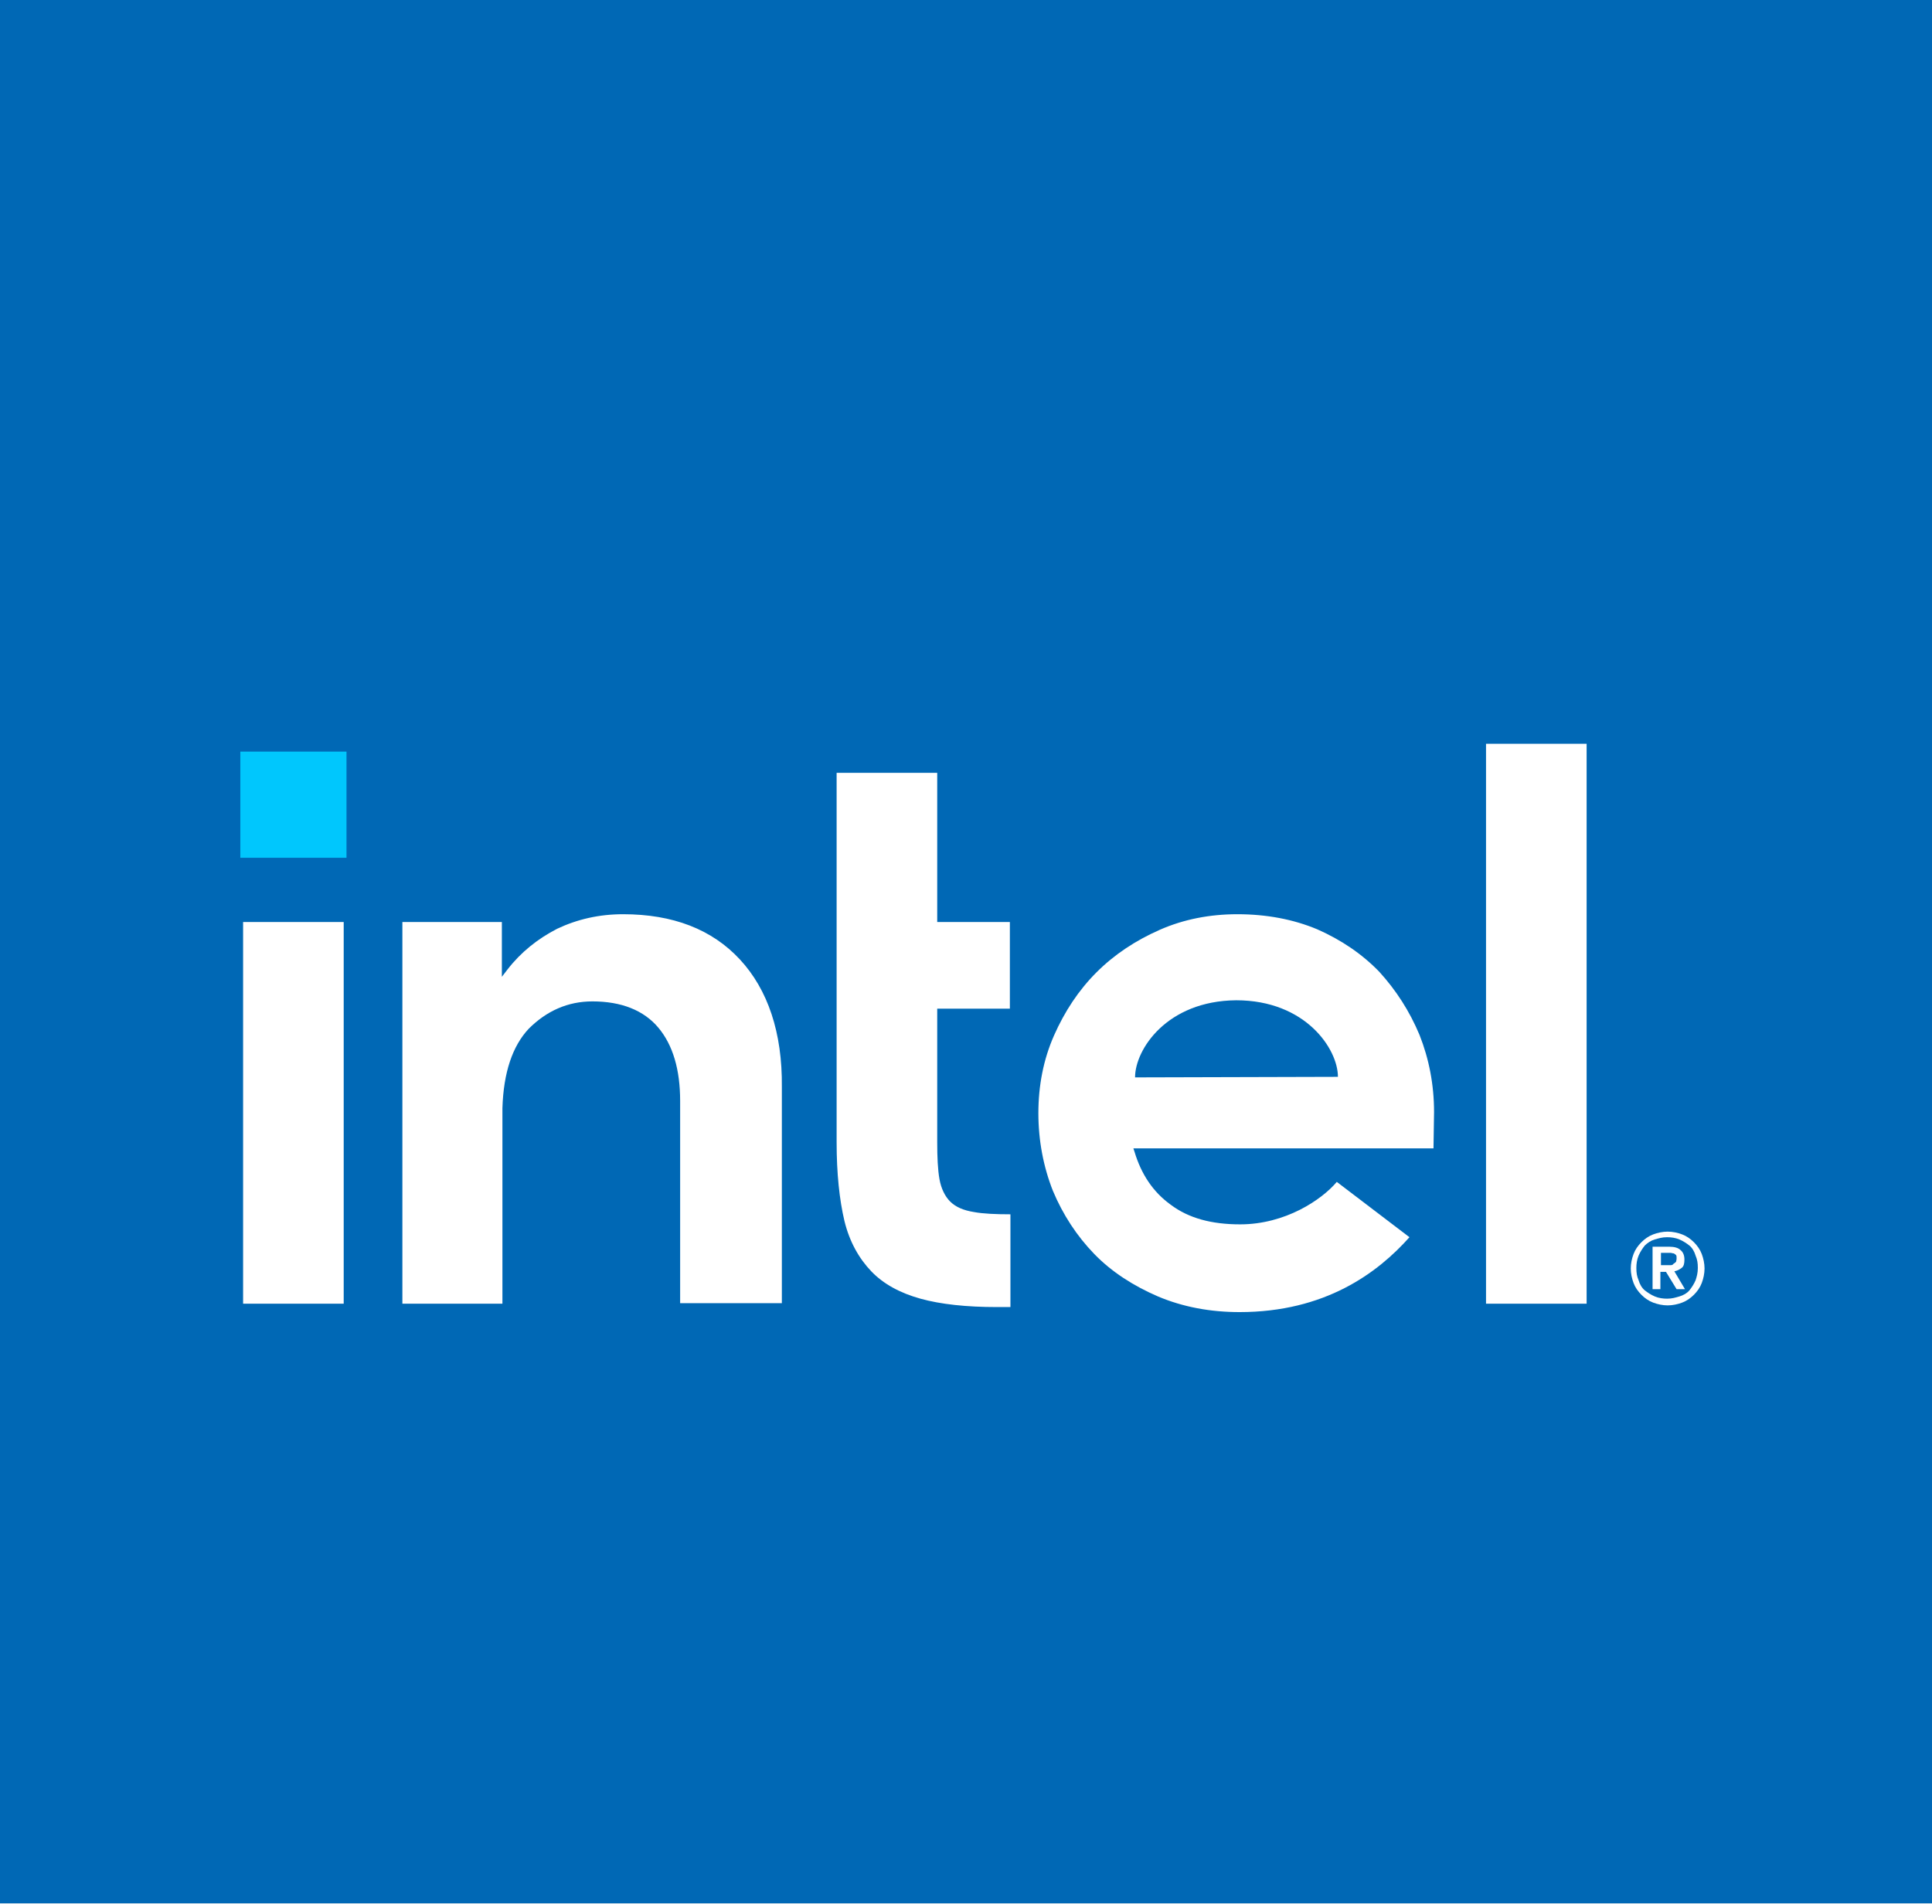
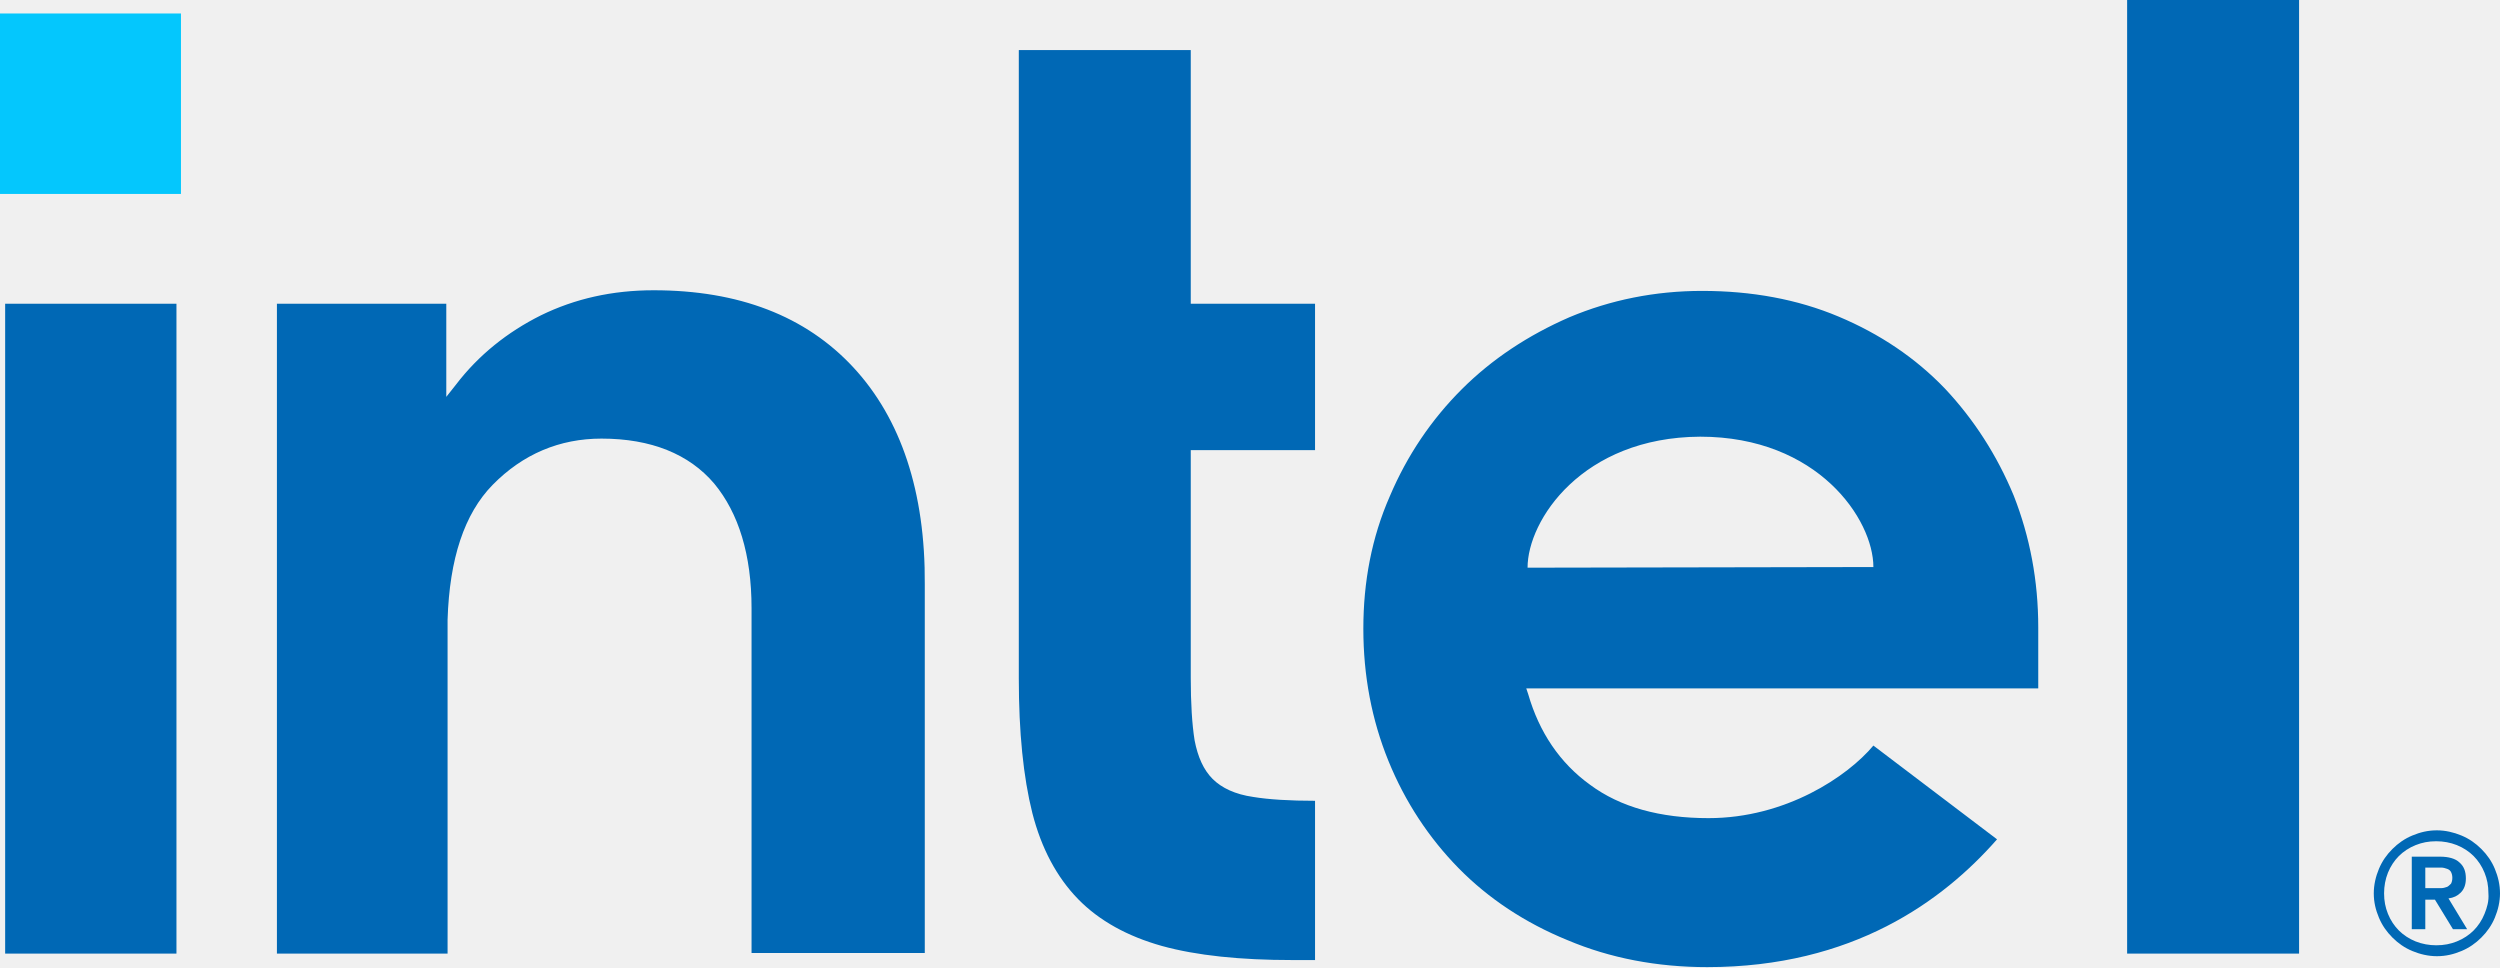
- <svg xmlns="http://www.w3.org/2000/svg" version="1.1" id="Layer_1" x="0px" y="0px" viewBox="0 0 345.7 340.6" style="enable-background:new 0 0 345.7 340.6;" xml:space="preserve">
-   <style type="text/css">
-   .st0{fill:#0068B5;}
- 	.st1{fill:#00C7FD;}
- 	.st2{fill:#FFFFFF;}
-  </style>
-   <g>
-     <rect class="st0" width="345.7" height="340.6">
-   </rect>
-     <g>
-       <rect x="43" y="134.5" class="st1" width="19" height="19">
-    </rect>
-       <g>
-         <path class="st2" d="M61.5,233.3V165h-18v68.3H61.5z M180.8,234v-16.7c-2.6,0-4.9-0.1-6.5-0.4c-1.9-0.3-3.3-0.9-4.3-1.9     c-0.9-0.9-1.6-2.3-1.9-4c-0.3-1.7-0.4-3.9-0.4-6.6v-23.9h13V165h-13v-26.7h-18v66.1c0,5.6,0.5,10.3,1.4,14.1     c0.9,3.7,2.6,6.7,4.8,9c2.2,2.3,5.2,3.9,8.8,4.9c3.6,1,8.2,1.5,13.7,1.5H180.8L180.8,234z M283.9,233.3V133.1h-18v100.2H283.9z      M132.4,171.7c-5-5.4-12-8.1-20.9-8.1c-4.3,0-8.2,0.9-11.8,2.6c-3.5,1.8-6.5,4.2-8.9,7.3l-1,1.3v-1.1V165H72v68.3h17.9V197v2.5     c0-0.4,0-0.8,0-1.2c0.2-6.4,1.8-11.1,4.7-14.2c3.2-3.2,7-4.9,11.4-4.9c5.2,0,9.2,1.6,11.8,4.7c2.6,3.1,3.9,7.5,3.9,13.1l0,0v0.1     l0,0l0,0v36.1h18.2v-38.7C140,184.8,137.4,177.1,132.4,171.7z M256.6,199c0-4.9-0.9-9.5-2.6-13.8c-1.8-4.3-4.2-8-7.2-11.3     c-3.1-3.2-6.8-5.7-11.1-7.6c-4.3-1.8-9.1-2.7-14.3-2.7c-4.9,0-9.6,0.9-13.9,2.8c-4.3,1.9-8.1,4.4-11.3,7.6     c-3.2,3.2-5.7,7-7.6,11.3c-1.9,4.3-2.8,9-2.8,13.9s0.9,9.6,2.6,13.9c1.8,4.3,4.3,8.1,7.4,11.3c3.1,3.2,7,5.7,11.4,7.6     c4.5,1.9,9.4,2.8,14.6,2.8c15.3,0,24.7-7,30.4-13.4l-13-9.9c-2.7,3.2-9.2,7.6-17.3,7.6c-5.1,0-9.2-1.1-12.4-3.5     c-3.2-2.3-5.3-5.5-6.5-9.5l-0.2-0.6h53.7L256.6,199L256.6,199z M203.1,192.8c0-5,5.7-13.7,18.1-13.8c12.4,0,18.2,8.7,18.2,13.7     L203.1,192.8z">
-     </path>
-         <path class="st2" d="M304.5,224.4c-0.3-0.8-0.8-1.5-1.4-2.1c-0.6-0.6-1.3-1.1-2.1-1.4s-1.7-0.5-2.6-0.5c-0.9,0-1.8,0.2-2.6,0.5     c-0.8,0.3-1.5,0.8-2.1,1.4s-1.1,1.3-1.4,2.1c-0.3,0.8-0.5,1.7-0.5,2.6c0,0.9,0.2,1.8,0.5,2.6c0.3,0.8,0.8,1.5,1.4,2.1     c0.6,0.6,1.3,1.1,2.1,1.4c0.8,0.3,1.7,0.5,2.6,0.5c0.9,0,1.8-0.2,2.6-0.5c0.8-0.3,1.5-0.8,2.1-1.4c0.6-0.6,1.1-1.3,1.4-2.1     s0.5-1.7,0.5-2.6S304.8,225.2,304.5,224.4z M303.4,229.1c-0.3,0.7-0.7,1.3-1.1,1.8s-1.1,0.9-1.8,1.1s-1.3,0.4-2.2,0.4     c-0.7,0-1.5-0.1-2.2-0.4c-0.7-0.3-1.3-0.7-1.8-1.1s-0.9-1.1-1.1-1.8c-0.3-0.7-0.4-1.3-0.4-2.2c0-0.7,0.1-1.5,0.4-2.2     c0.3-0.7,0.7-1.3,1.1-1.8c0.5-0.5,1.1-0.9,1.8-1.1s1.3-0.4,2.2-0.4c0.7,0,1.5,0.1,2.2,0.4s1.3,0.7,1.8,1.1s0.9,1.1,1.1,1.8     c0.3,0.7,0.4,1.3,0.4,2.2C303.8,227.8,303.6,228.5,303.4,229.1z M299.6,227.5c0.5-0.1,0.9-0.3,1.3-0.6s0.5-0.8,0.5-1.5     c0-0.7-0.2-1.3-0.7-1.7c-0.4-0.4-1.1-0.6-2-0.6h-3v7.6h1.4v-3.1h1l1.9,3.1h1.5L299.6,227.5z M298.9,226.4c-0.2,0-0.4,0-0.7,0h-1     v-2.2h1c0.2,0,0.4,0,0.7,0c0.2,0,0.4,0.1,0.6,0.1c0.2,0.1,0.3,0.2,0.4,0.3s0.1,0.3,0.1,0.6s-0.1,0.5-0.1,0.6     c-0.1,0.1-0.3,0.3-0.4,0.3C299.3,226.4,299.1,226.4,298.9,226.4z">
-     </path>
-       </g>
-     </g>
+ <svg xmlns="http://www.w3.org/2000/svg" width="100%" height="100%" viewBox="0 0 517 200" version="1.1" xml:space="preserve" style="fill-rule:evenodd;clip-rule:evenodd;stroke-linejoin:round;stroke-miterlimit:2;">
+   <g transform="matrix(1.331788,0,0,1.328021,0,0)">
+     <rect x="0" y="2.1" width="28.1" height="28.1" style="fill:rgb(4,199,253);" />
+   </g>
+   <g transform="matrix(1.331788,0,0,1.328021,0,0)">
+     <path d="M27.4,148.5L27.4,47.3L0.8,47.3L0.8,148.5L27.4,148.5ZM204.2,149.5L204.2,124.7C200.3,124.7 197,124.5 194.6,124.1C191.8,123.7 189.7,122.7 188.3,121.3C186.9,119.9 186,117.9 185.5,115.3C185.1,112.8 184.9,109.5 184.9,105.5L184.9,70.1L204.2,70.1L204.2,47.3L184.9,47.3L184.9,7.8L158.2,7.8L158.2,105.7C158.2,114 158.9,121 160.3,126.6C161.7,132.1 164.1,136.6 167.4,140C170.7,143.4 175.1,145.8 180.4,147.3C185.8,148.8 192.6,149.5 200.7,149.5L204.2,149.5ZM357,148.5L357,0L330.3,0L330.3,148.5L357,148.5ZM132.5,57.2C125.1,49.2 114.7,45.2 101.5,45.2C95.1,45.2 89.3,46.5 84,49.1C78.8,51.7 74.3,55.3 70.8,59.9L69.3,61.8L69.3,47.3L43,47.3L43,148.5L69.5,148.5L69.5,94.6L69.5,98.3L69.5,96.5C69.8,87 72.1,80 76.5,75.5C81.2,70.7 86.9,68.3 93.4,68.3C101.1,68.3 107,70.7 110.9,75.3C114.7,79.9 116.7,86.4 116.7,94.7L116.7,148.4L143.6,148.4L143.6,91C143.7,76.6 139.9,65.2 132.5,57.2ZM316.5,97.7C316.5,90.4 315.2,83.6 312.7,77.2C310.1,70.9 306.5,65.3 302,60.5C297.4,55.7 291.9,52 285.5,49.3C279.1,46.6 272,45.3 264.3,45.3C257,45.3 250.1,46.7 243.7,49.4C237.3,52.2 231.7,55.9 227,60.6C222.3,65.3 218.5,70.9 215.8,77.3C213,83.7 211.7,90.6 211.7,97.9C211.7,105.2 213,112.1 215.6,118.5C218.2,124.9 221.9,130.5 226.5,135.2C231.1,139.9 236.8,143.7 243.4,146.4C250,149.2 257.3,150.6 265.1,150.6C287.7,150.6 301.7,140.3 310.1,130.7L290.9,116.1C286.9,120.9 277.3,127.4 265.3,127.4C257.8,127.4 251.6,125.7 246.9,122.2C242.2,118.8 239,114 237.3,108.1L237,107.2L316.5,107.2L316.5,97.7ZM237.2,88.4C237.2,81 245.7,68.1 264,68C282.3,68 290.9,80.9 290.9,88.3L237.2,88.4Z" style="fill:rgb(0,104,181);fill-rule:nonzero;" />
+   </g>
+   <g transform="matrix(1.331788,0,0,1.328021,0,0)">
+     <path d="M387.4,135.3C386.9,134.1 386.2,133.1 385.3,132.2C384.4,131.3 383.4,130.6 382.2,130.1C381,129.6 379.7,129.3 378.4,129.3C377,129.3 375.8,129.6 374.6,130.1C373.4,130.6 372.4,131.3 371.5,132.2C370.6,133.1 369.9,134.1 369.4,135.3C368.9,136.5 368.6,137.8 368.6,139.1C368.6,140.5 368.9,141.7 369.4,142.9C369.9,144.1 370.6,145.1 371.5,146C372.4,146.9 373.4,147.6 374.6,148.1C375.8,148.6 377.1,148.9 378.4,148.9C379.8,148.9 381,148.6 382.2,148.1C383.4,147.6 384.4,146.9 385.3,146C386.2,145.1 386.9,144.1 387.4,142.9C387.9,141.7 388.2,140.4 388.2,139.1C388.2,137.8 387.9,136.5 387.4,135.3ZM385.8,142.3C385.4,143.3 384.8,144.2 384.1,144.9C383.4,145.6 382.5,146.2 381.5,146.6C380.5,147 379.5,147.2 378.3,147.2C377.2,147.2 376.1,147 375.1,146.6C374.1,146.2 373.2,145.6 372.5,144.9C371.8,144.2 371.2,143.3 370.8,142.3C370.4,141.3 370.2,140.3 370.2,139.1C370.2,138 370.4,136.9 370.8,135.9C371.2,134.9 371.8,134 372.5,133.3C373.2,132.6 374.1,132 375.1,131.6C376.1,131.2 377.1,131 378.3,131C379.4,131 380.5,131.2 381.5,131.6C382.5,132 383.4,132.6 384.1,133.3C384.8,134 385.4,134.9 385.8,135.9C386.2,136.9 386.4,137.9 386.4,139.1C386.5,140.3 386.2,141.3 385.8,142.3ZM380.2,139.9C381,139.8 381.6,139.5 382.1,139C382.6,138.5 382.9,137.8 382.9,136.8C382.9,135.7 382.6,134.9 381.9,134.3C381.3,133.7 380.2,133.4 378.9,133.4L374.5,133.4L374.5,144.7L376.6,144.7L376.6,140.1L378.1,140.1L380.9,144.7L383.1,144.7L380.2,139.9ZM379.1,138.3L376.6,138.3L376.6,135.1L379.1,135.1C379.4,135.1 379.7,135.2 380,135.3C380.3,135.4 380.5,135.6 380.6,135.8C380.7,136 380.8,136.3 380.8,136.7C380.8,137.1 380.7,137.4 380.6,137.6C380.4,137.8 380.2,138 380,138.1C379.7,138.2 379.4,138.3 379.1,138.3Z" style="fill:rgb(0,104,181);fill-rule:nonzero;" />
  </g>
</svg>
